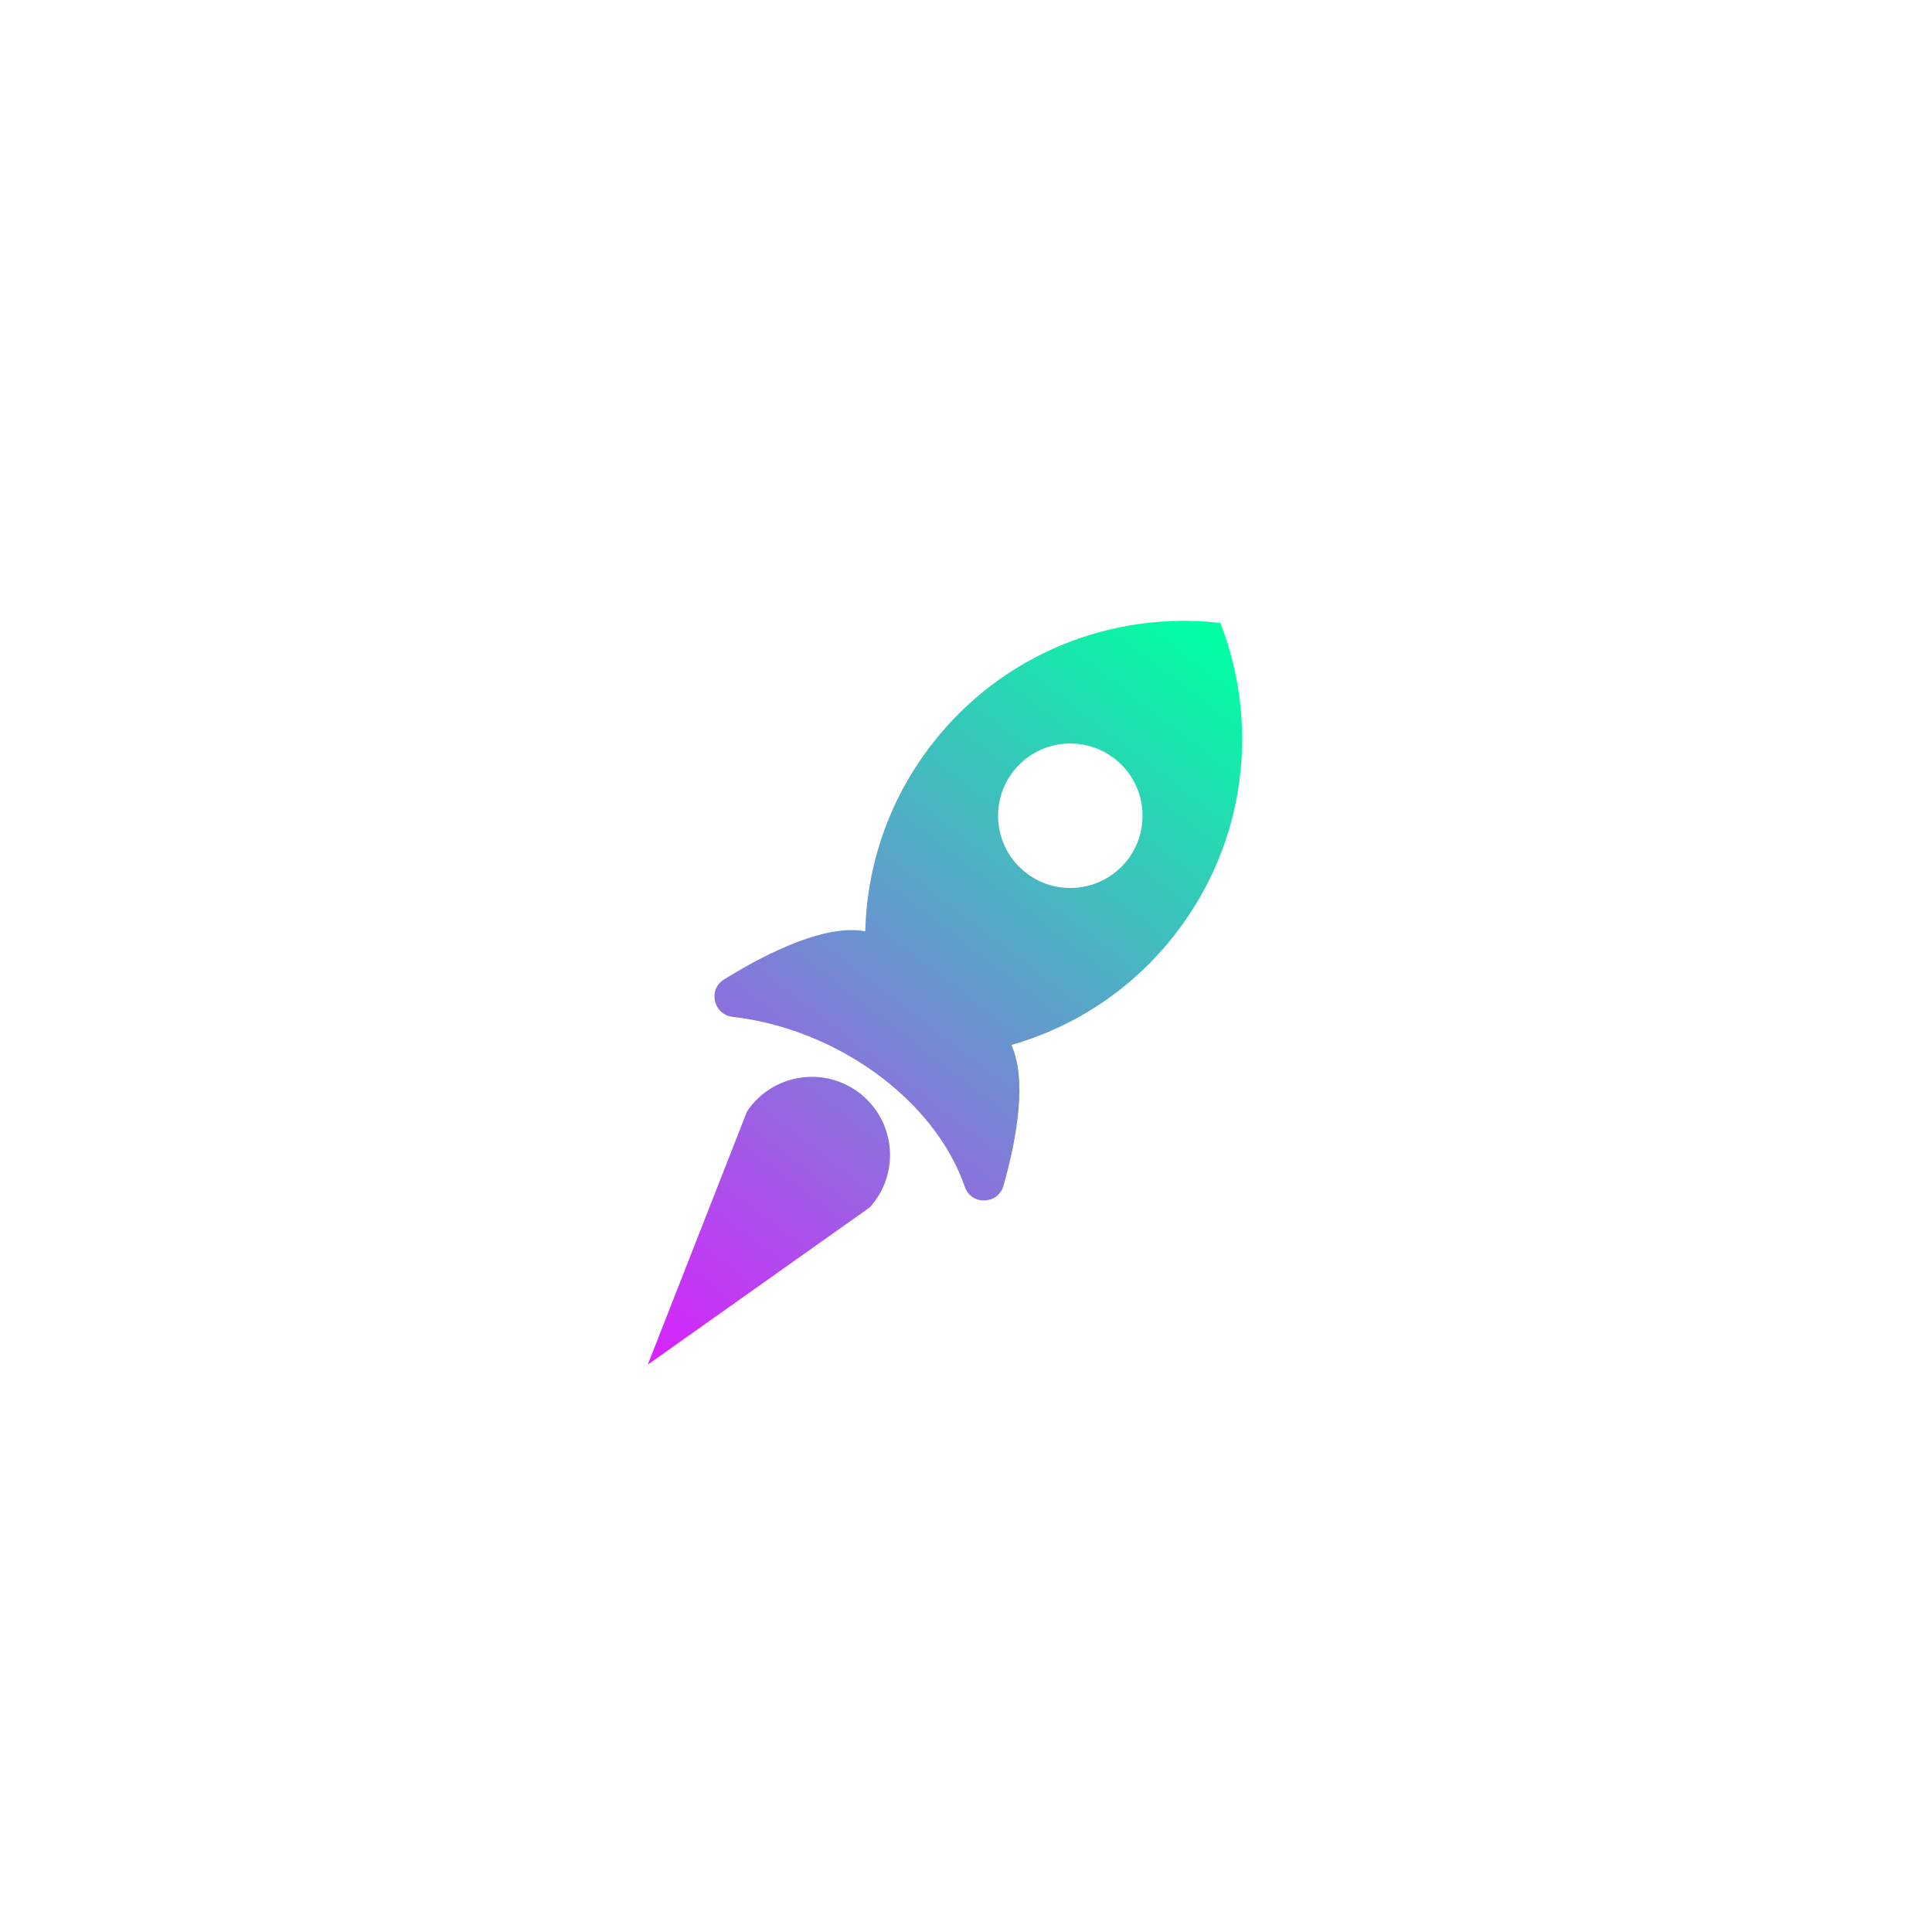
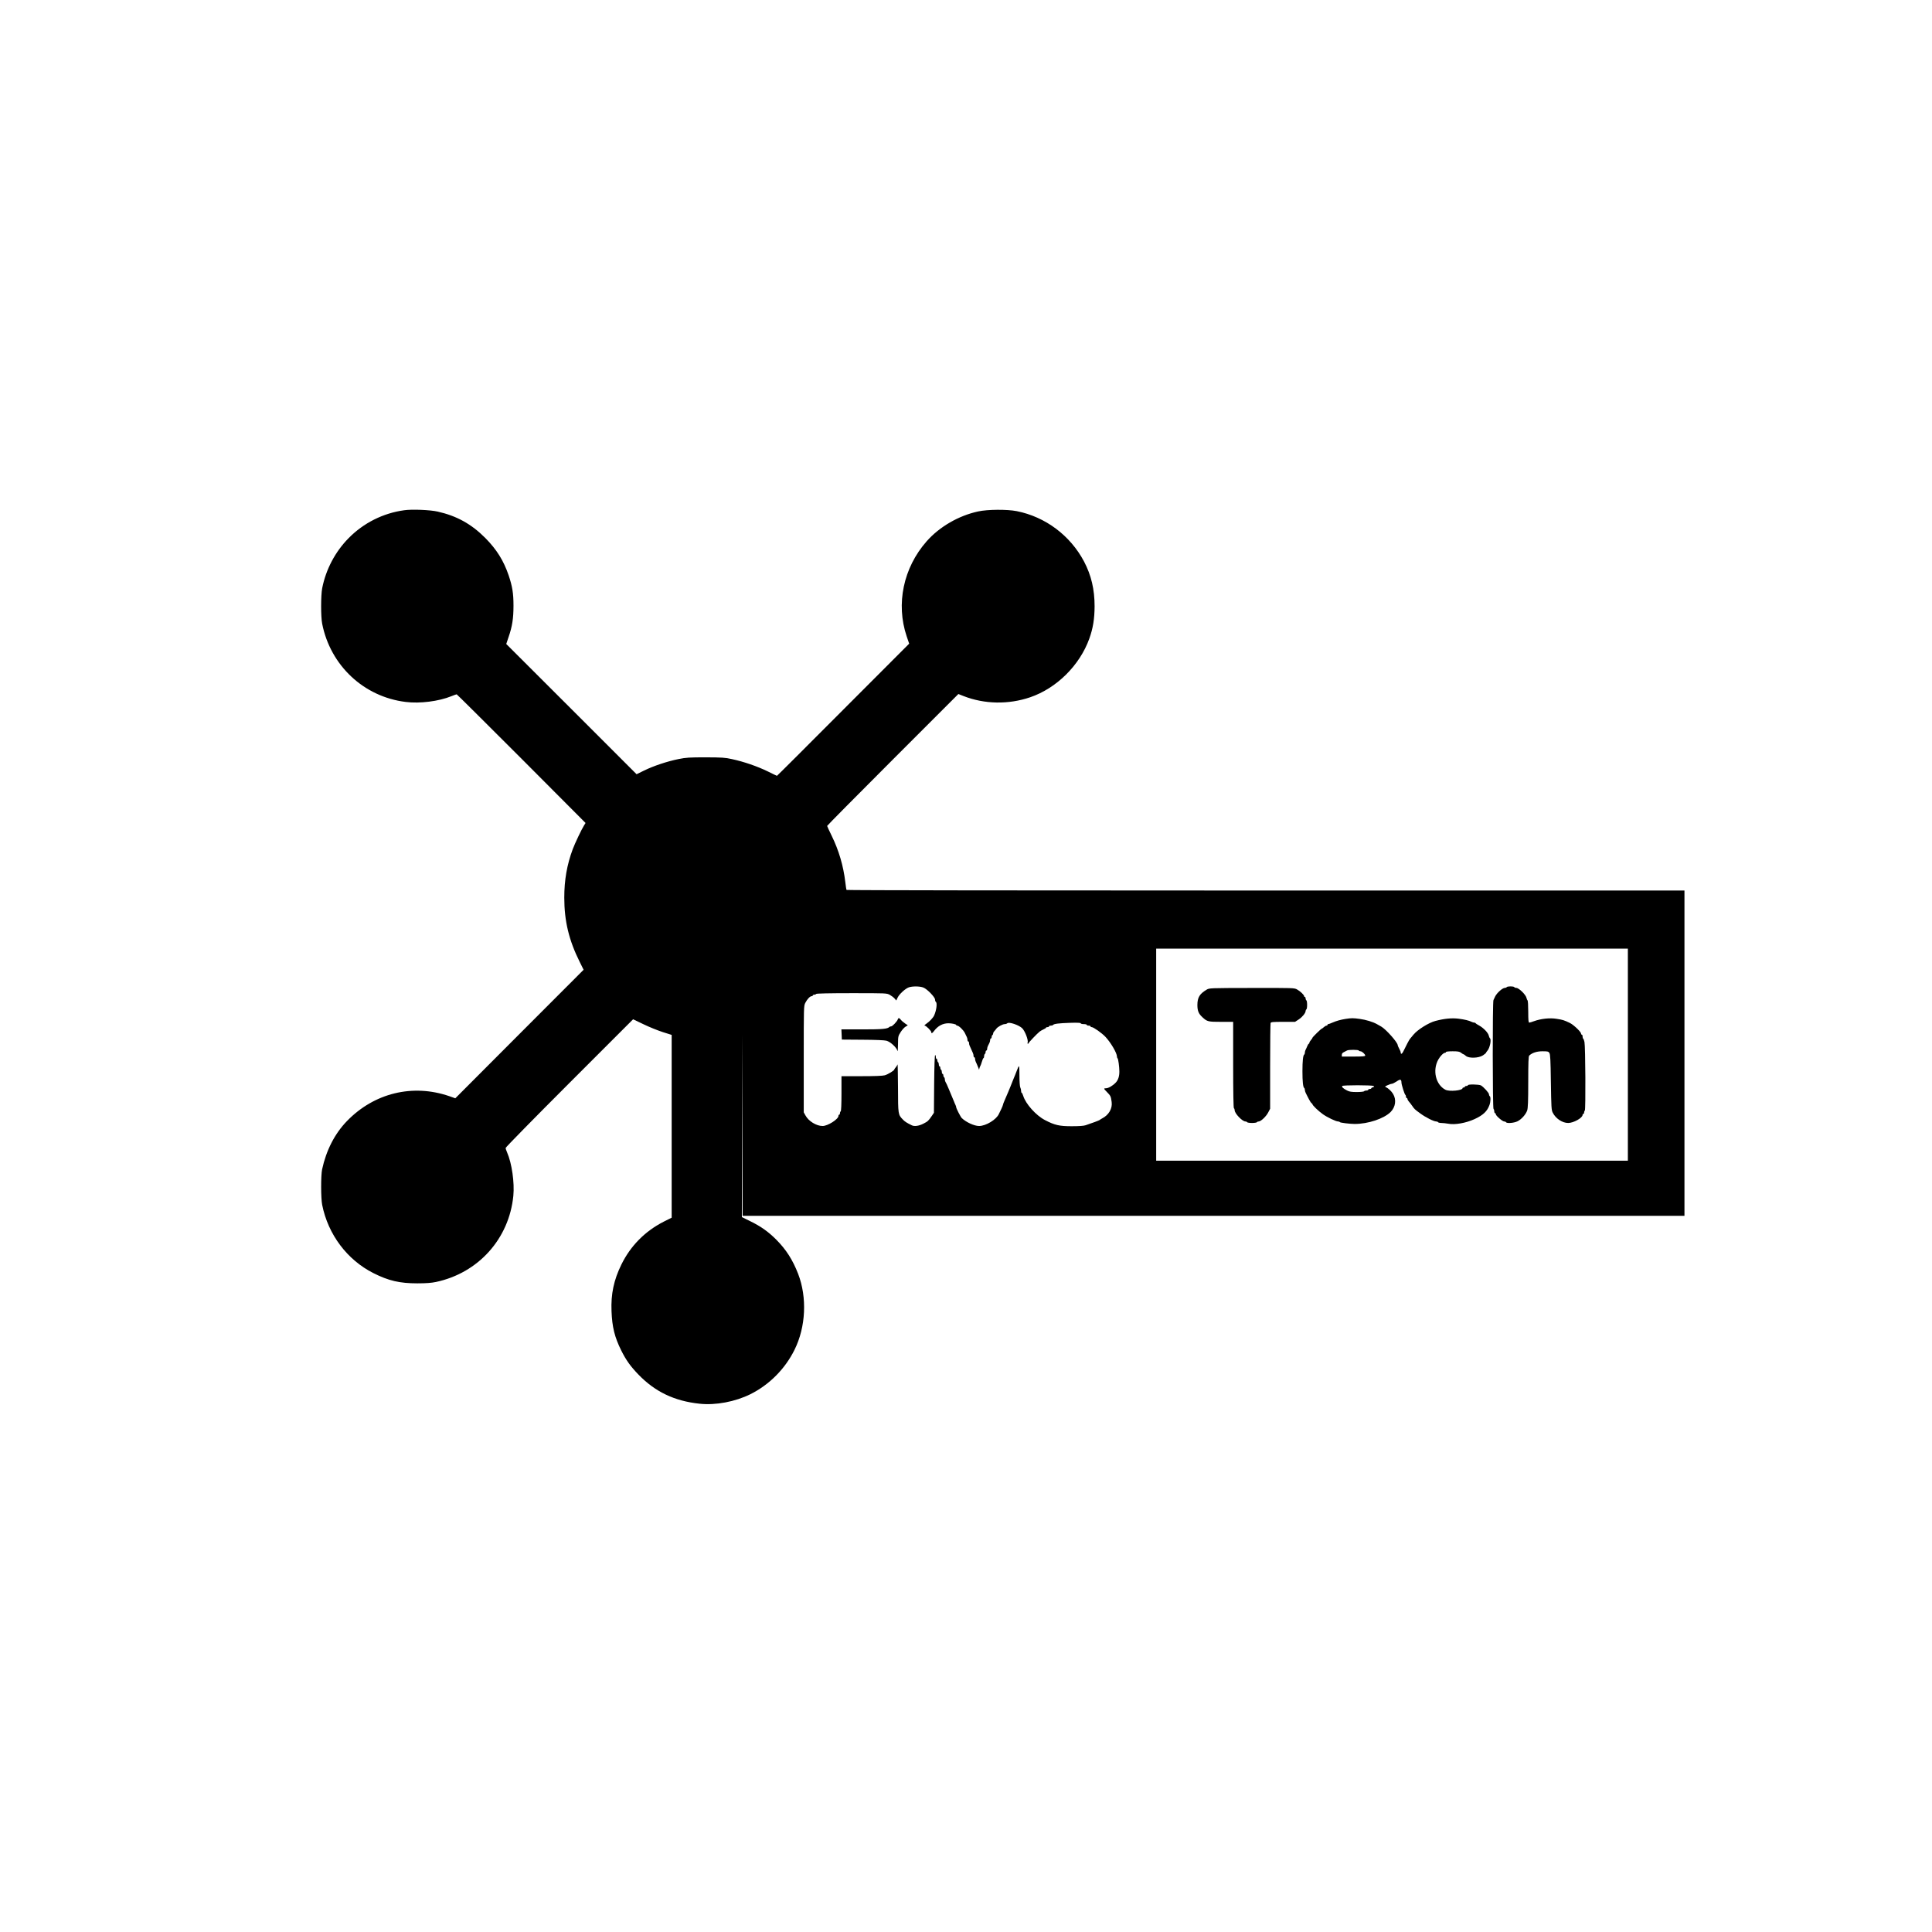
- <svg xmlns="http://www.w3.org/2000/svg" version="1.1" x="0px" y="0px" viewBox="0 0 2000 2000" style="enable-background:new 0 0 2000 2000;" xml:space="preserve">
-   <style type="text/css">
- 	.st0{display:none;}
- 	.st1{display:inline;fill:url(#SVGID_1_);}
- 	.st2{display:inline;}
- 	
- 		.st3{fill:none;stroke:url(#SVGID_00000014615749172193693980000011161341772014066827_);stroke-width:1.411;stroke-miterlimit:10;}
- 	.st4{fill:url(#SVGID_00000003798314756691918060000001754167744284831114_);}
- 	.st5{fill:url(#SVGID_00000008109927806241685650000008104010275636597404_);}
- 	.st6{fill:url(#SVGID_00000081633371762758297160000013633773633773679511_);}
- 	.st7{fill:url(#SVGID_00000139264273955794395050000014538151943743865482_);}
- 	.st8{fill:url(#SVGID_00000176007297070672169320000018380044823546914185_);}
- 	.st9{fill:url(#SVGID_00000145016720554517613910000009522738779629831865_);}
- 	.st10{fill:url(#SVGID_00000149370087424232192530000013314168391508851638_);}
- </style>
-   <g id="Слой_2" class="st0">
-     <rect x="-56.05" y="-28.18" class="st2" width="2141.42" height="2141.42" />
-   </g>
-   <g id="Слой_1">
-     <linearGradient id="SVGID_1_" gradientUnits="userSpaceOnUse" x1="1253.117" y1="653.652" x2="663.808" y2="1420.624">
-       <stop offset="0" style="stop-color:#00FFA3" />
-       <stop offset="1" style="stop-color:#DC1FFF" />
-     </linearGradient>
-     <path style="fill:url(#SVGID_1_);" d="M890.3,1131.93c-35.14-27.51-85.98-21.35-113.5,13.8c-1.09,1.38-2.12,2.8-3.06,4.23   c-0.15,0.21-0.34,0.44-0.45,0.66l-12.67,32.34l-90.05,229.73l201.34-142.63l28.34-20.07c0.19-0.16,0.39-0.41,0.53-0.6   c1.18-1.25,2.3-2.61,3.39-3.99C931.68,1210.25,925.48,1159.46,890.3,1131.93z M1263.31,644.85   c-111.02-12.8-225.82,31.17-299.07,126.12c-44.49,57.7-66.88,125.45-68.52,193.1c-39.73-7.42-98.1,20.01-146.18,49.84   c-17.01,10.53-10.99,36.44,8.89,38.72c105.86,12.17,208.49,84.09,240.41,176.1c6.68,19.26,34.35,18.45,39.94-1.17   c14.84-52.19,24.12-111.31,8.18-145.82c65.38-18.65,125.58-57.63,170.28-115.6C1290.5,871.21,1303.89,748.97,1263.31,644.85z    M1112.69,919.09c-41.22,2.61-76.73-28.69-79.33-69.91c-2.61-41.25,28.69-76.77,69.91-79.36c41.25-2.59,76.75,28.69,79.36,69.94   C1185.23,880.98,1153.93,916.49,1112.69,919.09z" />
+ <svg xmlns="http://www.w3.org/2000/svg" version="1.0" width="2560pt" height="2560pt" viewBox="0 0 2560 2560" preserveAspectRatio="xMidYMid meet">
+   <g transform="translate(0,2560) scale(0.1,-0.1)" fill="#000000" stroke="none">
+     <path d="M5356 18839 c-279 -38 -538 -168 -736 -369 -178 -180 -302 -415 -351 -665 -18 -93 -19 -377 0 -470 109 -553 551 -968 1106 -1036 188 -24 439 8 606 76 34 14 66 25 70 25 4 0 390 -384 858 -852 l850 -853 -19 -30 c-36 -58 -122 -240 -151 -317 -77 -208 -112 -409 -112 -643 0 -310 62 -566 205 -852 l51 -103 -850 -851 -850 -852 -79 28 c-485 167 -996 43 -1357 -330 -161 -166 -274 -386 -329 -640 -17 -82 -17 -379 1 -470 78 -392 330 -728 678 -904 202 -102 349 -136 583 -136 117 0 189 6 246 18 562 119 970 572 1026 1142 17 174 -20 432 -82 573 -11 25 -20 52 -20 61 0 9 380 396 844 860 l845 845 138 -66 c76 -37 191 -83 256 -104 l117 -37 0 -1211 0 -1211 -106 -53 c-248 -127 -438 -319 -560 -567 -101 -206 -140 -391 -131 -619 8 -210 41 -344 129 -521 64 -128 121 -208 227 -318 221 -229 478 -352 811 -387 212 -23 472 26 675 127 249 125 457 333 583 588 150 302 168 693 48 1005 -73 188 -159 322 -290 454 -108 108 -206 177 -350 247 l-106 52 2 1211 3 1211 2 -1202 3 -1203 6240 0 6240 0 0 2155 0 2155 -5549 0 c-3053 0 -5552 3 -5554 8 -3 4 -10 50 -16 102 -26 219 -86 422 -181 616 -33 67 -60 126 -60 130 0 5 391 400 869 878 l870 870 68 -27 c278 -109 597 -114 884 -16 350 120 656 423 783 777 49 136 69 262 70 427 0 225 -44 412 -140 595 -183 345 -511 591 -891 667 -128 25 -385 24 -513 -4 -258 -56 -512 -203 -682 -396 -308 -350 -409 -829 -264 -1259 l33 -97 -874 -875 c-480 -482 -875 -876 -878 -876 -2 0 -59 27 -125 60 -136 66 -312 127 -470 161 -93 21 -133 23 -350 24 -217 0 -258 -3 -359 -23 -149 -30 -332 -91 -456 -152 l-100 -49 -863 863 -864 863 30 89 c50 144 66 250 66 419 0 165 -15 254 -64 401 -67 196 -159 343 -309 495 -185 186 -379 293 -631 350 -100 23 -342 33 -444 18z m16214 -7214 l0 -1405 -3125 0 -3125 0 0 1405 0 1405 3125 0 3125 0 0 -1405z m-9334 889 c51 -20 154 -128 154 -159 0 -13 5 -27 10 -30 21 -13 9 -111 -22 -180 -14 -31 -60 -80 -102 -109 -21 -14 -32 -26 -24 -26 19 0 88 -69 88 -87 0 -21 14 -15 35 14 52 70 119 105 195 104 43 0 100 -13 100 -22 0 -5 6 -9 13 -9 22 0 81 -57 101 -96 10 -22 22 -47 27 -56 5 -10 9 -27 9 -38 0 -11 5 -20 10 -20 6 0 10 -9 10 -20 0 -11 4 -28 9 -38 5 -9 14 -30 21 -47 7 -16 16 -38 21 -47 5 -10 9 -27 9 -38 0 -11 5 -20 10 -20 6 0 10 -9 10 -20 0 -11 4 -28 9 -38 9 -18 24 -54 37 -87 l7 -20 5 20 c2 11 8 25 12 30 4 6 13 31 21 58 7 26 17 47 21 47 4 0 8 11 8 24 0 14 5 28 10 31 6 3 10 15 10 26 0 10 5 19 10 19 6 0 10 9 10 20 0 11 5 29 10 40 6 11 15 29 20 40 6 11 10 29 10 40 0 11 5 20 10 20 6 0 10 9 10 19 0 11 5 23 10 26 6 3 10 13 10 21 0 9 7 22 15 30 8 8 20 23 27 33 18 25 83 61 111 61 13 0 28 5 34 11 22 22 154 -23 198 -66 38 -39 83 -158 72 -189 -4 -9 -2 -16 3 -16 6 0 10 4 10 8 0 9 112 126 146 153 11 9 35 22 52 30 18 8 32 17 32 21 0 5 9 8 20 8 11 0 20 5 20 10 0 6 11 10 24 10 14 0 27 4 30 9 10 15 75 23 224 28 95 3 142 1 142 -6 0 -6 18 -11 40 -11 22 0 40 -4 40 -10 0 -5 11 -10 25 -10 14 0 25 -4 25 -10 0 -5 7 -10 16 -10 23 0 134 -78 182 -129 71 -76 152 -214 152 -260 0 -11 4 -22 9 -25 8 -5 23 -112 23 -171 1 -65 -15 -114 -46 -148 -39 -42 -98 -77 -131 -77 -32 0 -32 -5 8 -45 55 -57 56 -59 67 -137 12 -86 -38 -173 -127 -218 -15 -8 -30 -18 -33 -21 -5 -5 -97 -40 -185 -69 -26 -9 -90 -13 -185 -13 -163 0 -225 14 -355 82 -117 61 -254 213 -287 321 -7 22 -16 40 -20 40 -5 0 -8 12 -8 26 0 14 -5 34 -11 46 -6 11 -11 79 -11 160 -1 148 -1 149 -38 53 -9 -24 -23 -60 -39 -97 -6 -16 -16 -40 -22 -55 -7 -16 -15 -37 -19 -48 -8 -22 -46 -111 -79 -187 -12 -26 -21 -52 -21 -57 0 -5 -10 -29 -21 -53 -12 -23 -27 -54 -33 -68 -33 -75 -172 -160 -263 -160 -63 0 -173 50 -230 106 -15 15 -73 128 -73 143 0 6 -4 19 -9 29 -5 9 -13 28 -18 42 -6 14 -15 36 -21 50 -6 14 -28 66 -48 115 -20 50 -41 94 -46 100 -4 5 -8 19 -8 31 0 13 -4 26 -10 29 -5 3 -10 15 -10 26 0 10 -4 19 -10 19 -5 0 -10 11 -10 24 0 14 -4 28 -10 31 -5 3 -10 15 -10 26 0 10 -4 19 -10 19 -5 0 -10 11 -10 24 0 14 -4 28 -10 31 -5 3 -10 15 -10 26 0 10 -4 19 -10 19 -5 0 -10 11 -10 25 0 14 -4 25 -9 25 -6 0 -11 -154 -13 -382 l-3 -383 -27 -40 c-46 -67 -53 -74 -114 -105 -59 -30 -118 -38 -152 -21 -69 34 -91 48 -118 76 -64 66 -64 66 -65 424 -1 179 -4 317 -6 307 -3 -10 -14 -28 -24 -39 -10 -12 -19 -24 -19 -28 0 -14 -84 -65 -126 -77 -27 -8 -132 -12 -308 -12 l-266 0 0 -229 c0 -143 -4 -232 -10 -236 -5 -3 -10 -15 -10 -26 0 -10 -4 -19 -10 -19 -5 0 -10 -7 -10 -16 0 -44 -142 -134 -210 -134 -82 0 -185 63 -226 138 l-24 43 0 705 c0 695 0 705 21 746 25 49 62 88 84 88 8 0 15 5 15 10 0 6 9 10 19 10 11 0 23 5 26 10 4 6 171 10 470 10 461 0 463 0 505 -22 23 -13 52 -35 64 -49 l22 -26 19 40 c23 46 100 117 147 134 48 17 149 16 194 -3z" />
+     <path d="M19965 12520 c-3 -5 -15 -10 -25 -10 -31 0 -107 -68 -129 -115 -7 -16 -17 -38 -22 -47 -13 -25 -12 -1435 1 -1443 6 -3 10 -17 10 -31 0 -13 5 -24 10 -24 6 0 10 -6 10 -14 0 -19 88 -96 111 -96 10 0 21 -4 24 -10 11 -18 103 -11 150 11 53 25 112 90 131 145 10 30 14 119 14 377 0 258 3 341 13 350 39 37 100 57 176 57 68 0 78 -2 91 -22 12 -19 16 -87 20 -388 5 -329 7 -369 24 -402 39 -79 127 -138 205 -138 71 0 191 67 191 107 0 7 5 13 10 13 6 0 10 8 10 18 0 10 5 23 10 28 12 12 8 846 -5 907 -4 20 -11 40 -16 43 -5 3 -9 16 -9 30 0 13 -4 24 -10 24 -5 0 -10 6 -10 14 0 23 -101 119 -150 142 -75 36 -94 42 -174 54 -89 15 -208 2 -299 -31 -29 -11 -57 -19 -64 -19 -10 0 -13 35 -13 144 0 80 -4 147 -9 150 -4 3 -11 18 -14 33 -9 43 -101 133 -136 133 -11 0 -23 5 -26 10 -3 6 -26 10 -50 10 -24 0 -47 -4 -50 -10z" />
+     <path d="M15988 12486 c-92 -55 -121 -102 -122 -201 0 -80 16 -118 69 -166 61 -56 74 -59 246 -59 l159 0 0 -569 c0 -369 4 -572 10 -576 6 -3 10 -15 10 -26 0 -43 101 -149 143 -149 9 0 19 -4 22 -10 3 -5 33 -10 65 -10 32 0 62 5 65 10 3 6 14 10 24 10 28 0 100 68 126 121 l25 48 0 560 c0 308 3 566 6 575 5 14 29 16 165 16 l159 0 49 32 c48 32 91 85 91 112 0 8 5 18 10 21 6 3 10 30 10 60 0 30 -4 57 -10 60 -5 3 -10 15 -10 26 0 10 -4 19 -10 19 -5 0 -10 5 -10 11 0 16 -52 66 -93 88 -37 21 -48 21 -600 20 -562 -1 -562 -1 -599 -23z" />
+     <path d="M17830 12099 c-68 -11 -122 -26 -177 -50 -24 -11 -47 -19 -53 -19 -5 0 -10 -4 -10 -10 0 -5 -6 -10 -13 -10 -7 0 -23 -9 -35 -20 -12 -11 -24 -20 -27 -20 -9 0 -125 -113 -125 -122 0 -5 -9 -18 -20 -30 -11 -12 -20 -28 -20 -35 0 -7 -3 -13 -8 -13 -4 0 -13 -15 -20 -32 -7 -18 -18 -41 -23 -50 -5 -10 -9 -27 -9 -37 0 -11 -4 -22 -9 -25 -15 -10 -23 -86 -23 -221 0 -135 8 -211 23 -221 5 -3 9 -14 9 -25 0 -10 5 -29 12 -42 6 -12 16 -31 21 -42 34 -67 52 -95 59 -95 4 0 8 -5 8 -10 0 -16 81 -93 139 -134 59 -42 173 -96 201 -96 10 0 21 -4 24 -9 5 -8 134 -24 196 -24 179 0 387 70 476 158 66 66 79 164 33 240 -21 36 -66 77 -94 89 -18 7 -15 10 20 26 22 10 48 19 58 19 10 1 39 15 64 32 48 33 62 29 63 -16 0 -27 42 -159 52 -163 4 -2 8 -12 8 -23 0 -10 5 -19 10 -19 6 0 10 -6 10 -13 0 -7 8 -22 18 -33 10 -10 29 -35 42 -54 32 -47 35 -49 110 -104 69 -51 178 -106 210 -106 10 0 22 -4 25 -10 3 -5 23 -10 44 -10 21 0 63 -5 92 -10 87 -17 233 9 347 61 115 53 169 104 199 189 15 42 17 106 3 115 -5 3 -10 14 -10 24 0 20 -71 98 -107 119 -27 14 -173 17 -173 2 0 -5 -9 -10 -20 -10 -11 0 -20 -4 -20 -10 0 -5 -7 -10 -15 -10 -8 0 -15 -3 -15 -8 0 -32 -174 -49 -227 -22 -129 67 -174 257 -95 400 27 48 69 90 90 90 6 0 12 5 12 10 0 6 36 10 88 10 71 0 92 -4 112 -20 14 -11 29 -20 33 -20 4 0 17 -9 29 -20 39 -36 170 -32 228 6 22 15 40 30 40 33 0 4 8 16 18 27 34 38 57 153 33 168 -4 3 -11 19 -14 34 -8 37 -69 101 -127 133 -25 13 -46 27 -48 32 -2 4 -10 7 -18 7 -8 0 -22 4 -32 9 -39 19 -92 32 -177 43 -89 11 -188 1 -305 -30 -89 -23 -237 -116 -291 -182 -19 -23 -39 -48 -45 -54 -10 -10 -51 -88 -92 -173 -16 -31 -32 -35 -32 -8 0 8 -9 30 -20 50 -11 20 -20 41 -20 47 0 35 -156 211 -219 246 -13 8 -38 22 -55 31 -54 31 -148 59 -229 70 -88 12 -109 12 -187 0z m175 -419 c3 -5 13 -10 22 -10 20 0 63 -39 63 -57 0 -10 -33 -13 -155 -13 l-155 0 0 23 c0 16 9 28 28 36 15 8 34 17 42 22 21 11 148 11 155 -1z m195 -470 c13 -8 11 -11 -7 -16 -13 -4 -23 -10 -23 -15 0 -5 -9 -9 -20 -9 -11 0 -20 -4 -20 -10 0 -5 -11 -10 -24 -10 -14 0 -28 -4 -31 -10 -3 -5 -47 -10 -96 -10 -72 0 -98 4 -131 21 -50 26 -71 45 -63 59 8 13 395 13 415 0z" />
+     <path d="M11896 12092 c-9 -27 -71 -92 -88 -92 -8 0 -18 -3 -22 -7 -26 -27 -93 -33 -359 -33 l-278 0 3 -67 3 -68 274 -2 c176 -1 290 -6 317 -13 54 -15 135 -90 147 -137 3 -10 5 31 6 90 1 105 2 109 35 161 19 30 48 62 65 72 l30 18 -37 25 c-20 14 -45 35 -55 48 -22 28 -34 29 -41 5z" />
  </g>
</svg>
